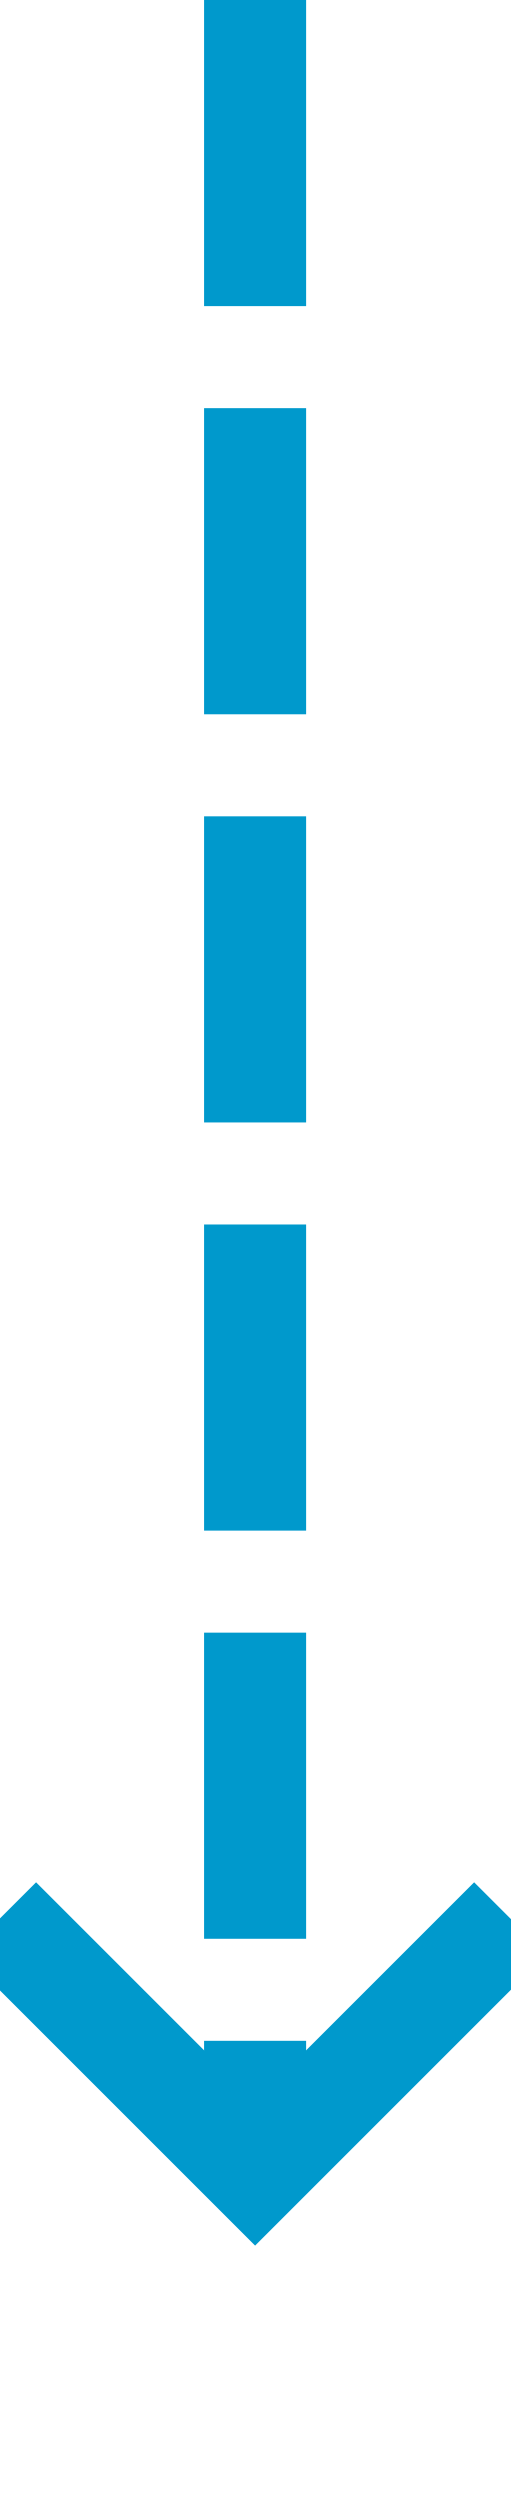
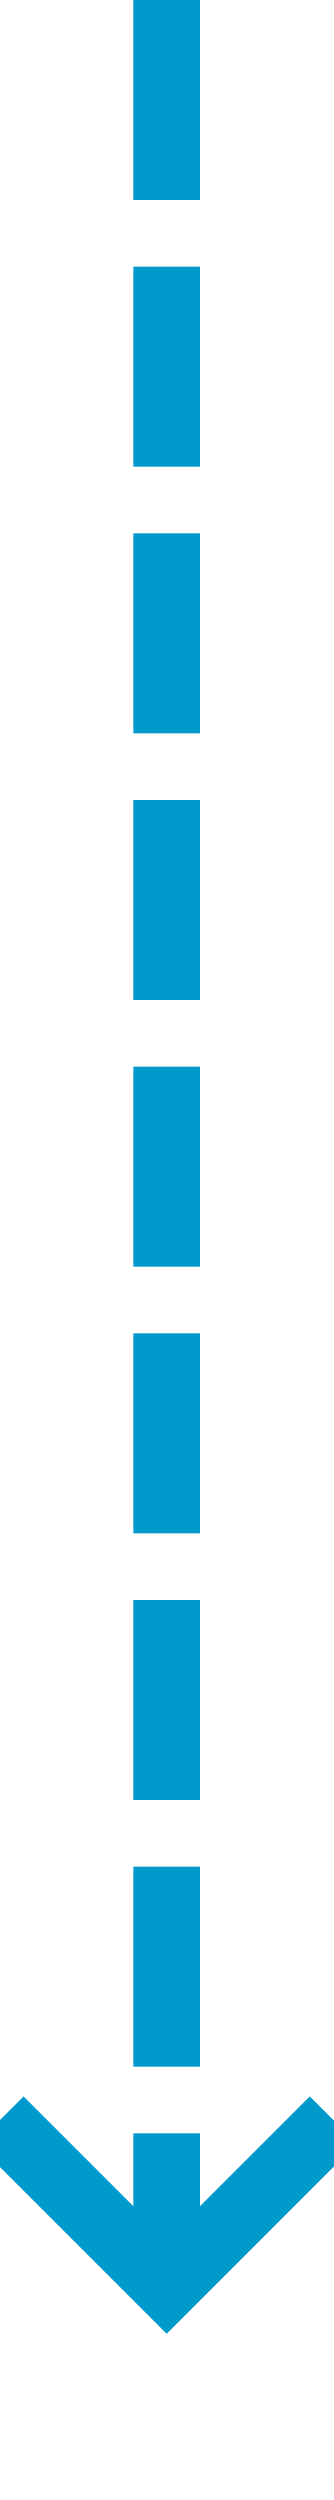
- <svg xmlns="http://www.w3.org/2000/svg" version="1.1" width="10px" height="49px" preserveAspectRatio="xMidYMin meet" viewBox="494 342  8 49">
-   <path d="M 498 342  L 498 384  " stroke-width="2" stroke-dasharray="6,2" stroke="#0099cc" fill="none" />
-   <path d="M 502.293 378.893  L 498 383.186  L 493.707 378.893  L 492.293 380.307  L 497.293 385.307  L 498 386.014  L 498.707 385.307  L 503.707 380.307  L 502.293 378.893  Z " fill-rule="nonzero" fill="#0099cc" stroke="none" />
+ <svg xmlns="http://www.w3.org/2000/svg" version="1.1" width="10px" height="75px" preserveAspectRatio="xMidYMin meet" viewBox="305 773  8 75">
+   <path d="M 309 773  L 309 841  " stroke-width="2" stroke-dasharray="6,2" stroke="#0099cc" fill="none" />
+   <path d="M 313.293 835.893  L 309 840.186  L 304.707 835.893  L 303.293 837.307  L 308.293 842.307  L 309 843.014  L 309.707 842.307  L 314.707 837.307  L 313.293 835.893  Z " fill-rule="nonzero" fill="#0099cc" stroke="none" />
</svg>
